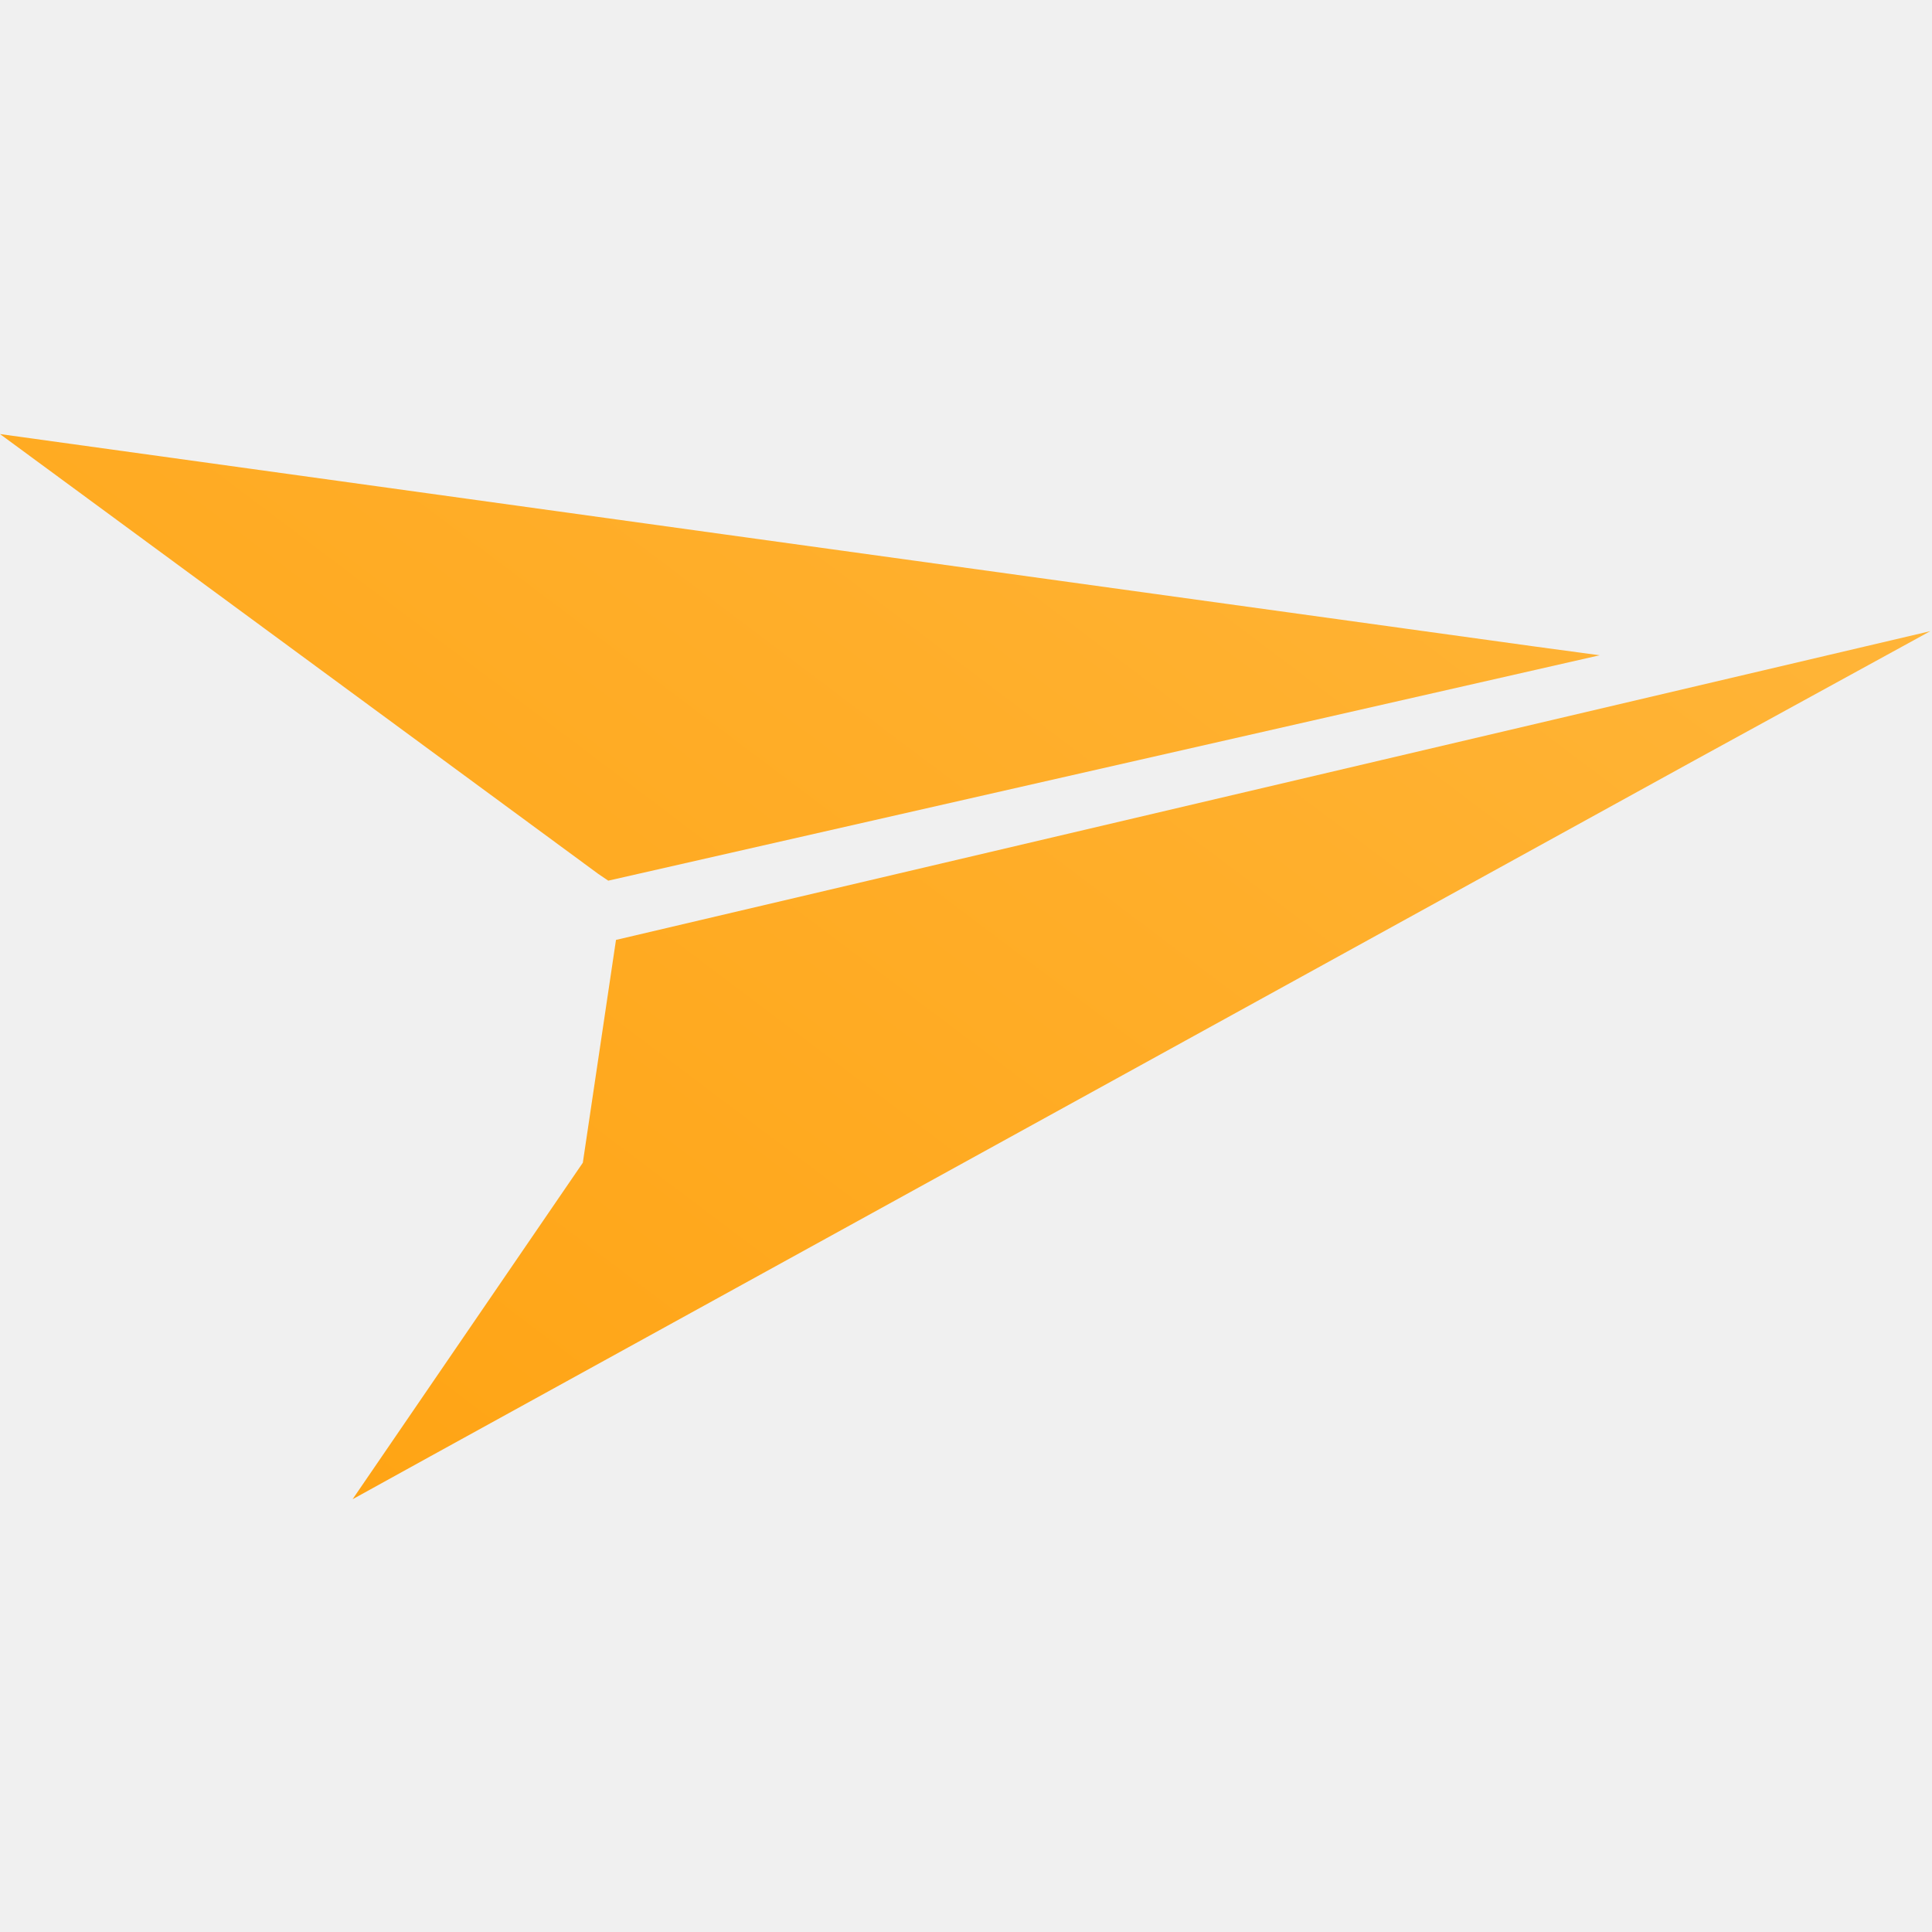
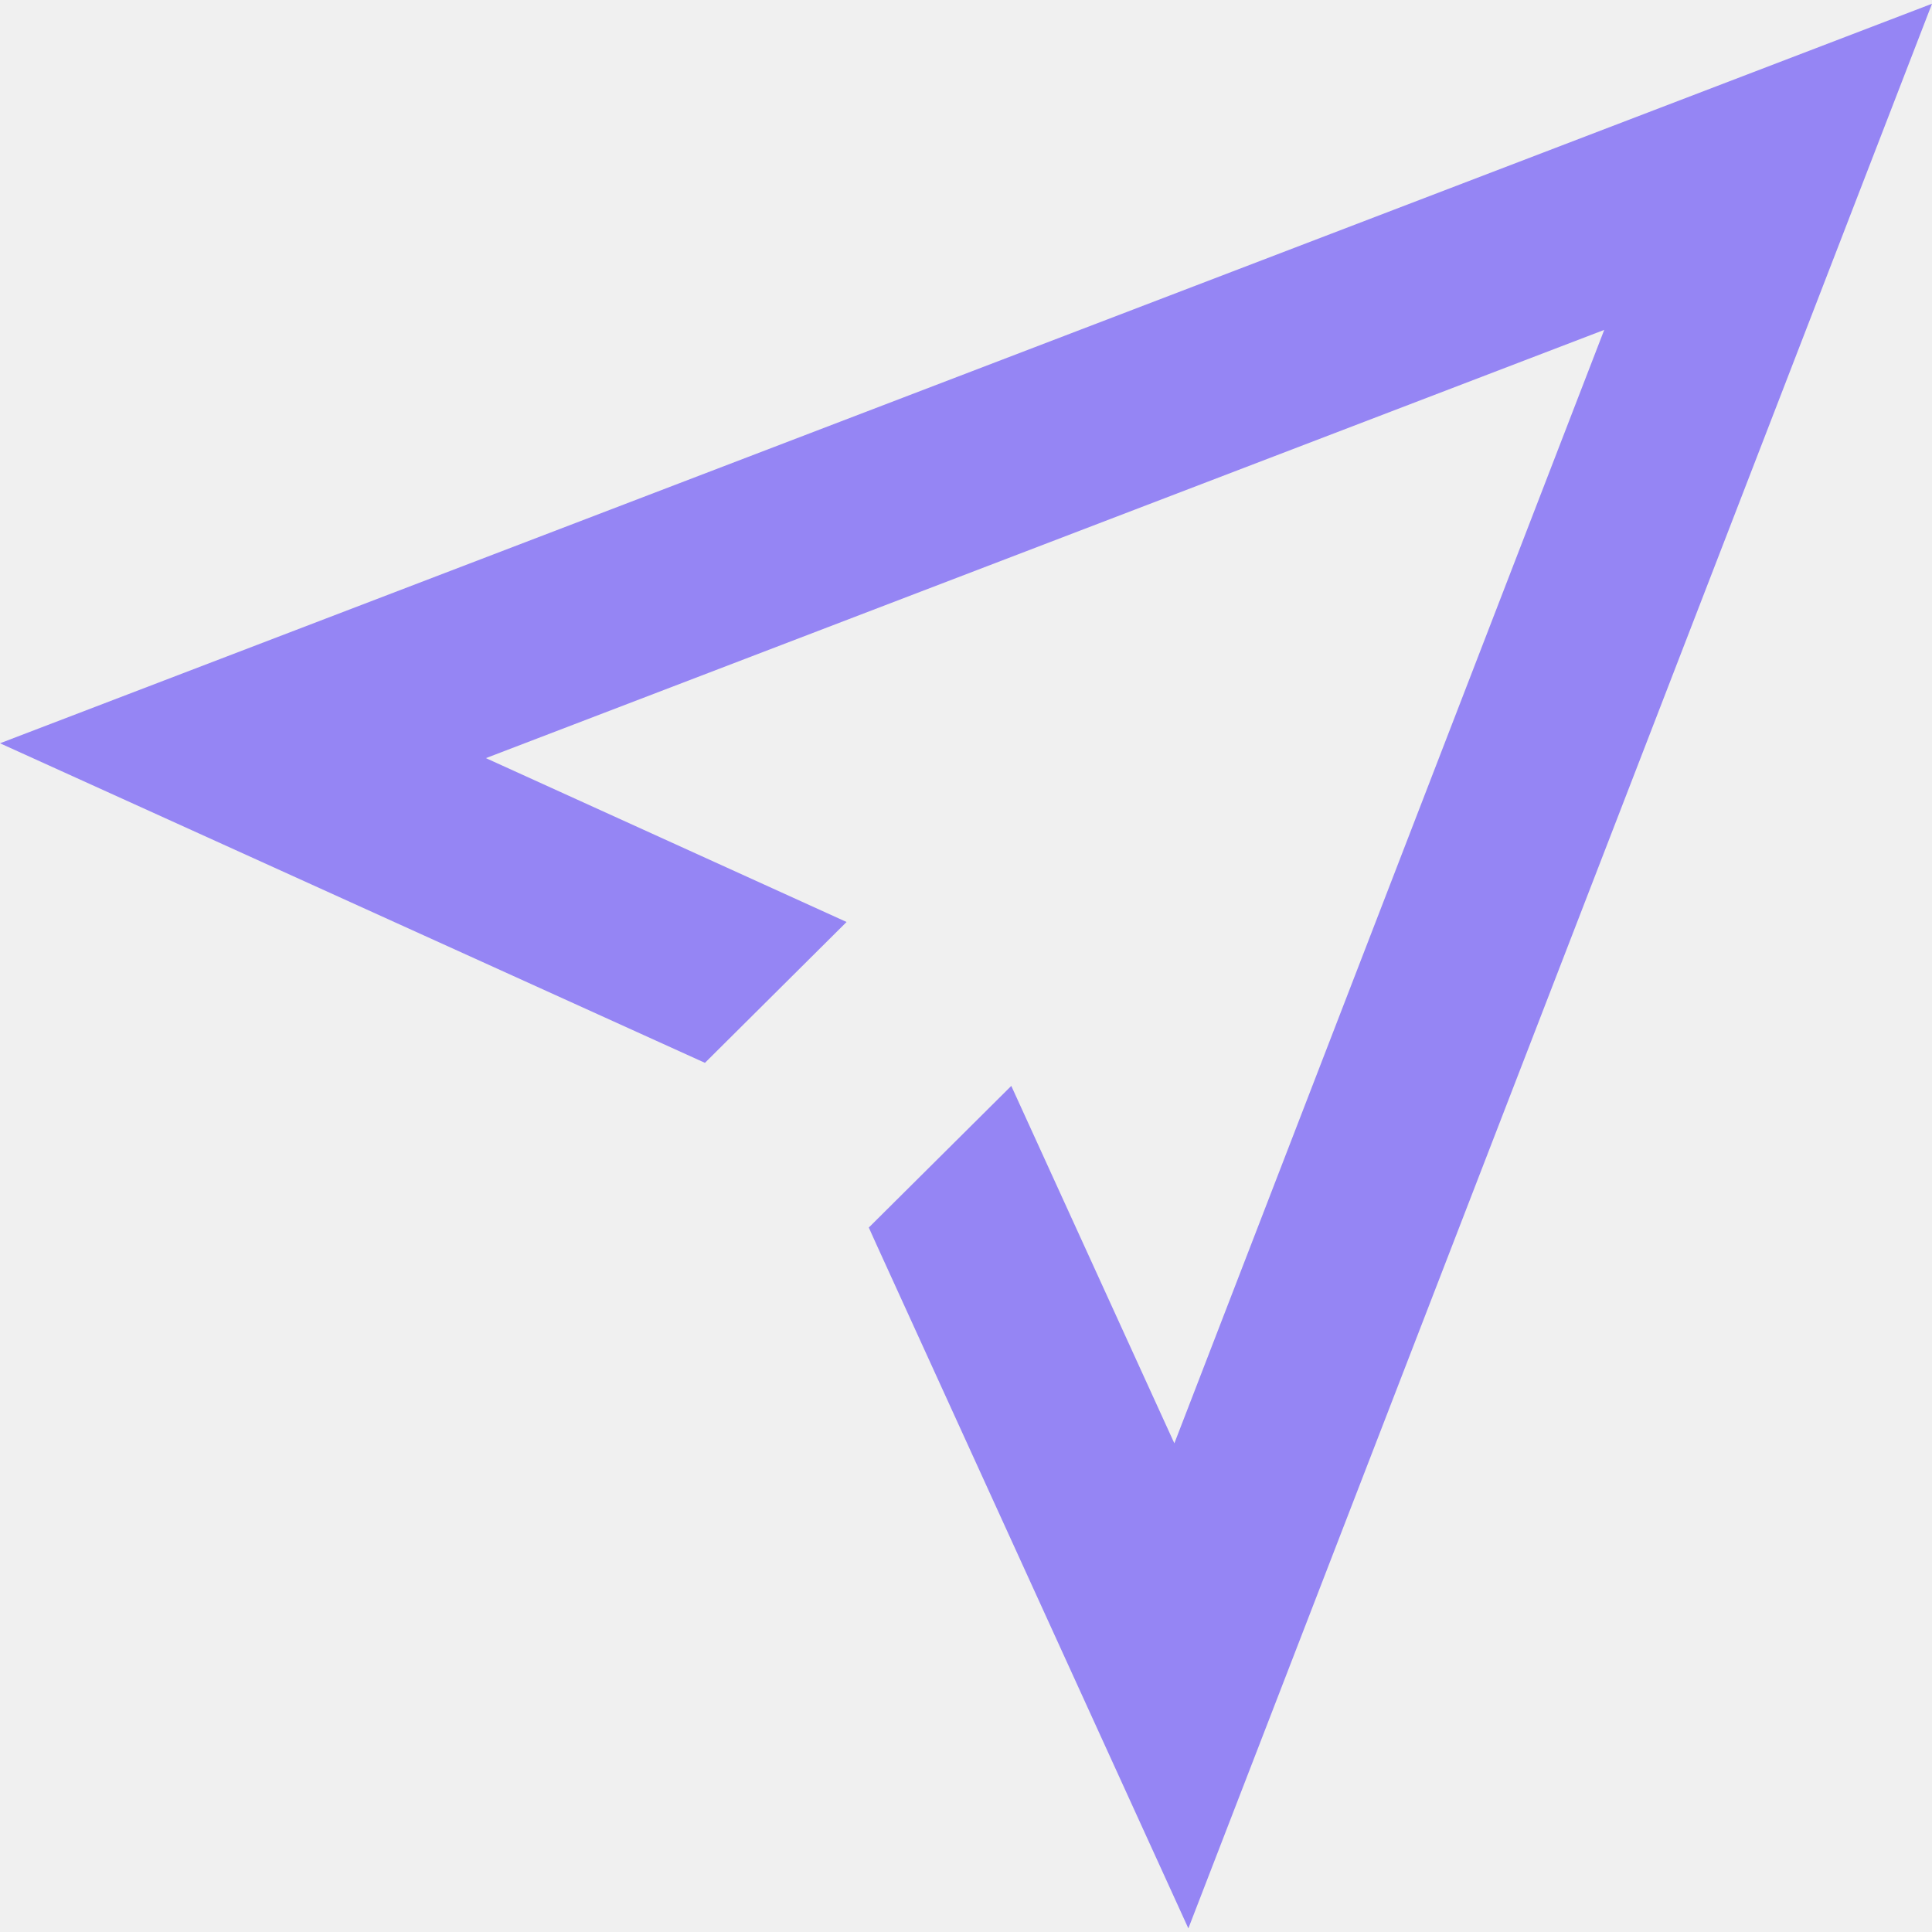
- <svg xmlns="http://www.w3.org/2000/svg" width="600" height="600" viewBox="0 0 600 600" fill="none">
-   <path d="M191.3 291.9L181 361.1L109.5 465.6L133.6 452.3L526.3 236.1L599.5 196L191.3 291.9ZM188.9 273.5L496.8 203.5L476.8 200.8L395.9 189.6L224.5 165.9L0 134.8L82.3 195.3L185.8 271.4L188.9 273.5Z" fill="url(#paint0_linear)" />
+ <svg xmlns="http://www.w3.org/2000/svg" width="32" height="32" viewBox="0 0 32 32" fill="none">
+   <g clip-path="url(#clip0_3468_698)">
+     <path d="M0 12.311L11.676 17.604L14.022 15.271L8.048 12.557L26.571 5.464L19.451 23.906L16.75 17.986L14.39 20.332L14.513 20.605L19.683 31.94L32 0.062L0 12.311Z" fill="#9585F4" />
+   </g>
  <defs>
-     <linearGradient id="paint0_linear" x1="774.802" y1="48.432" x2="333.339" y2="634.274" gradientUnits="userSpaceOnUse">
-       <stop stop-color="#FFBC48" />
-       <stop offset="1" stop-color="#FFA414" />
-     </linearGradient>
+     <clipPath id="clip0_3468_698">
+       <rect width="32" height="31.875" fill="white" transform="translate(0 0.0625)" />
+     </clipPath>
  </defs>
</svg>
